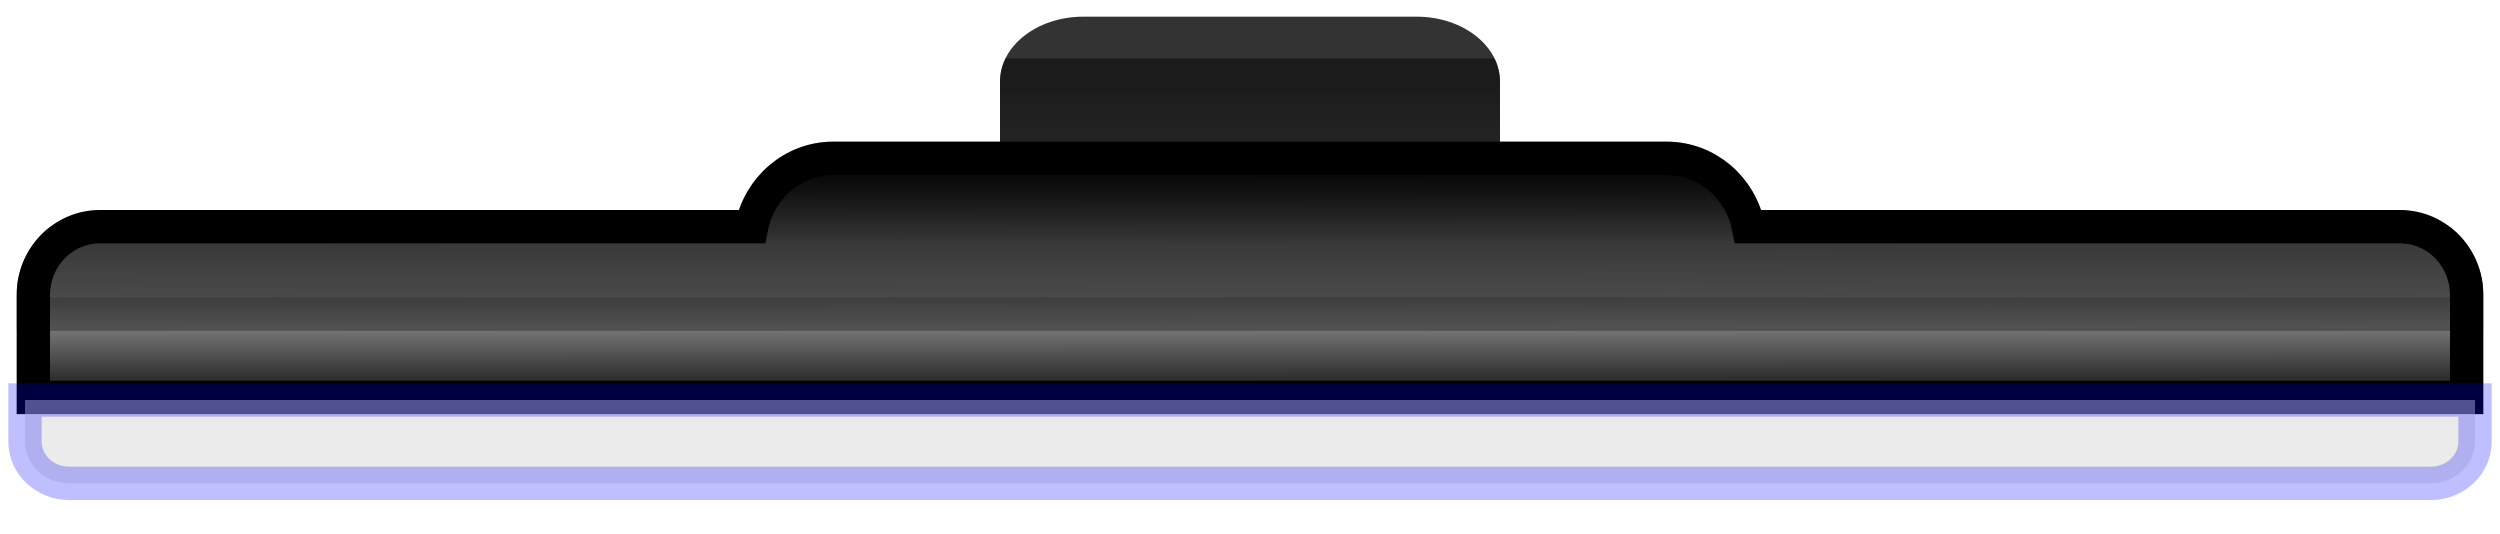
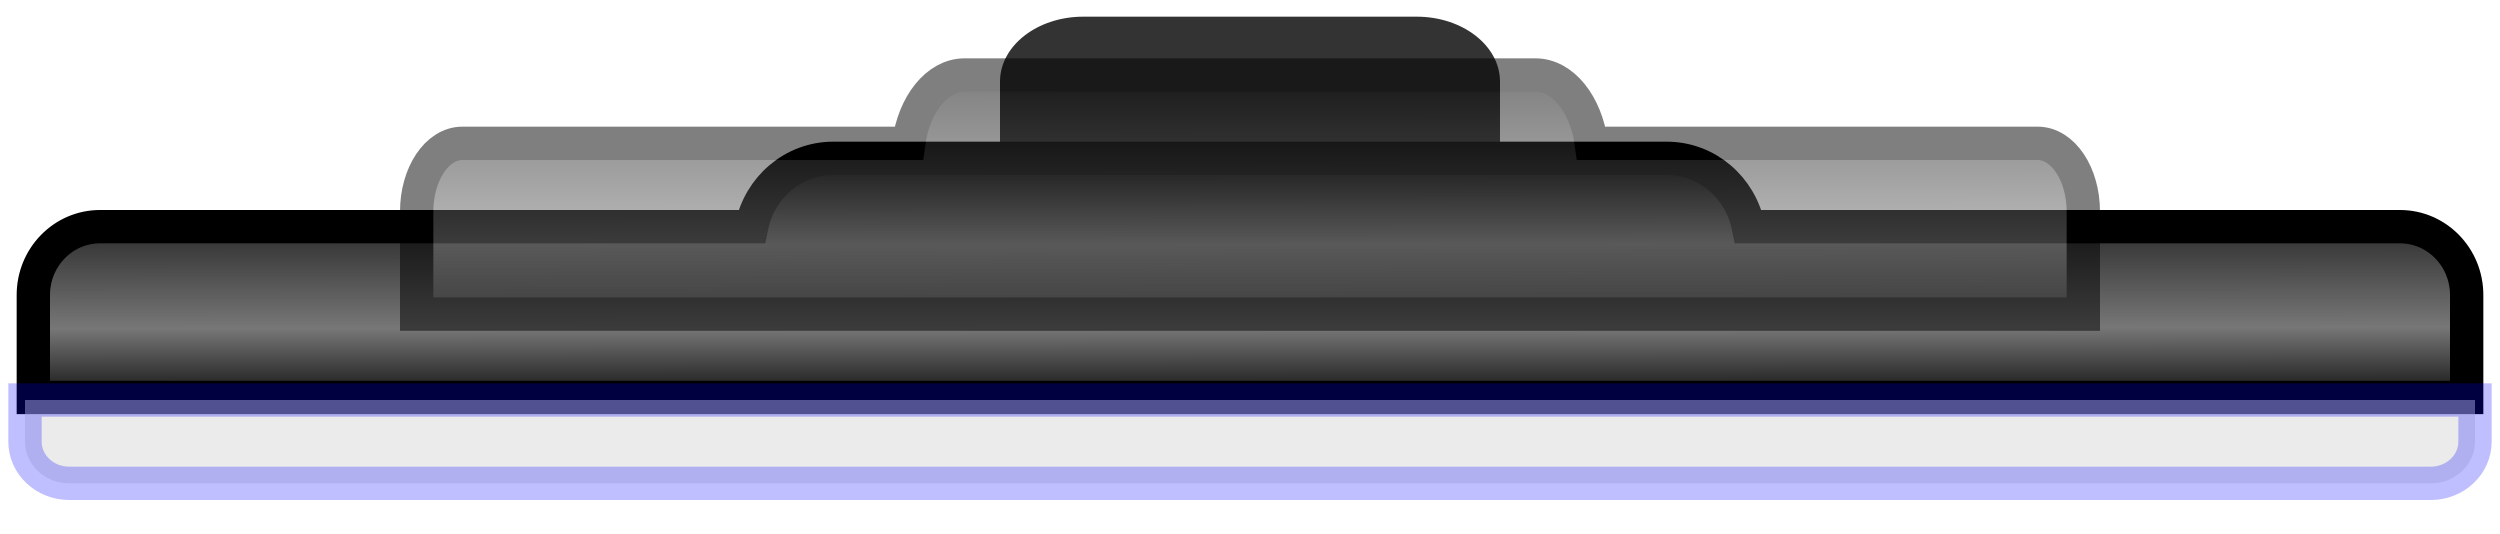
<svg xmlns="http://www.w3.org/2000/svg" viewBox="0 0 150 32">
  <defs>
    <linearGradient gradientUnits="userSpaceOnUse" x1="75" y1="7.5" x2="75" y2="19.5" id="gradient-1" gradientTransform="matrix(1.000068, -0.000707, 0.008987, 1.263325, -0.072498, 0.078157)">
      <stop offset="0" style="" />
      <stop offset="0.394" style="stop-color: rgb(68, 68, 68);" />
      <stop offset="0.671" style="stop-color: rgb(119, 119, 119);" />
      <stop offset="1" style="" />
    </linearGradient>
-     <linearGradient gradientUnits="userSpaceOnUse" x1="75" y1="7.5" x2="75" y2="19.5" id="gradient-2" gradientTransform="matrix(1.000068, -0.000707, 0.008987, 1.263325, -0.072498, -4.921843)">
+     <linearGradient gradientUnits="userSpaceOnUse" x1="75" y1="7.5" x2="75" y2="19.5" id="gradient-2" gradientTransform="matrix(0.684978, -0.000707, 0.006155, 1.263325, 23.58048, -4.921843)">
      <stop offset="0" style="" />
      <stop offset="0.394" style="stop-color: rgb(68, 68, 68);" />
      <stop offset="0.671" style="stop-color: rgb(119, 119, 119);" />
      <stop offset="1" style="" />
    </linearGradient>
  </defs>
  <g style="" transform="">
    <path style="fill: rgb(51, 51, 51); stroke-width: 2px;" d="M 75 22.82 C 83.284 22.82 90 17.935 90 11.91 L 90 4.896 C 90 2.745 87.761 1 85 1 L 65 1 C 62.239 1 60 2.745 60 4.896 L 60 11.91 C 60 17.935 66.716 22.82 75 22.82 Z" />
    <path style="stroke-width: 2px; stroke: rgb(0, 0, 0); fill: url('#gradient-1');" d="M 50 9.5 L 100 9.5 C 102.419 9.5 104.437 11.261 104.9 13.6 L 144 13.6 C 146.209 13.6 148 15.435 148 17.698 L 148 23.847 L 2 23.847 L 2 17.698 C 2 15.435 3.791 13.6 6 13.6 L 45.1 13.6 C 45.563 11.261 47.581 9.5 50 9.5 Z" />
    <path style="fill: rgb(216, 216, 216); stroke: rgb(0, 0, 255); stroke-opacity: 0.25; stroke-width: 2px; fill-opacity: 0.5;" d="M 1.5 24 L 148.5 24 L 148.5 26.5 C 148.499 27.881 147.313 29 145.85 29 L 4.15 29 C 2.687 29 1.501 27.881 1.5 26.5 L 1.5 24 Z" />
-     <path style="stroke-width: 2px; stroke: rgb(0, 0, 0); fill: url('#gradient-2'); mix-blend-mode: soft-light; opacity: 0.58;" d="M 50 4.5 L 100 4.5 C 102.419 4.5 104.437 6.261 104.9 8.6 L 144 8.6 C 146.209 8.6 148 10.435 148 12.698 L 148 18.847 L 2 18.847 L 2 12.698 C 2 10.435 3.791 8.6 6 8.6 L 45.1 8.6 C 45.563 6.261 47.581 4.5 50 4.5 Z" />
+     <path style="stroke-width: 2px; stroke: rgb(0, 0, 0); fill: url('#gradient-2'); opacity: 0.5;" d="M 57.877 4.5 L 92.123 4.5 C 93.78 4.5 95.162 6.261 95.479 8.6 L 122.26 8.6 C 123.773 8.6 125 10.435 125 12.698 L 125 18.847 L 25 18.847 L 25 12.698 C 25 10.435 26.227 8.6 27.74 8.6 L 54.521 8.6 C 54.838 6.261 56.22 4.5 57.877 4.5 Z" />
  </g>
  <g style="pointer-events: none; visibility: hidden;">
    <path style="fill: rgba(0, 0, 255, 0.533);" d="M 75 1 L 86.92 6.5 L 100 6.5 L 104.9 10.5 L 144 10.5 L 148 14.5 L 148 24.5 L 89.975 24.5 L 85 29 L 65 29 L 60.025 24.5 L 2 24.5 L 2 14.5 L 6 10.5 L 45.1 10.5 L 50 6.5 L 63.08 6.5 L 75 1 Z" />
  </g>
</svg>
